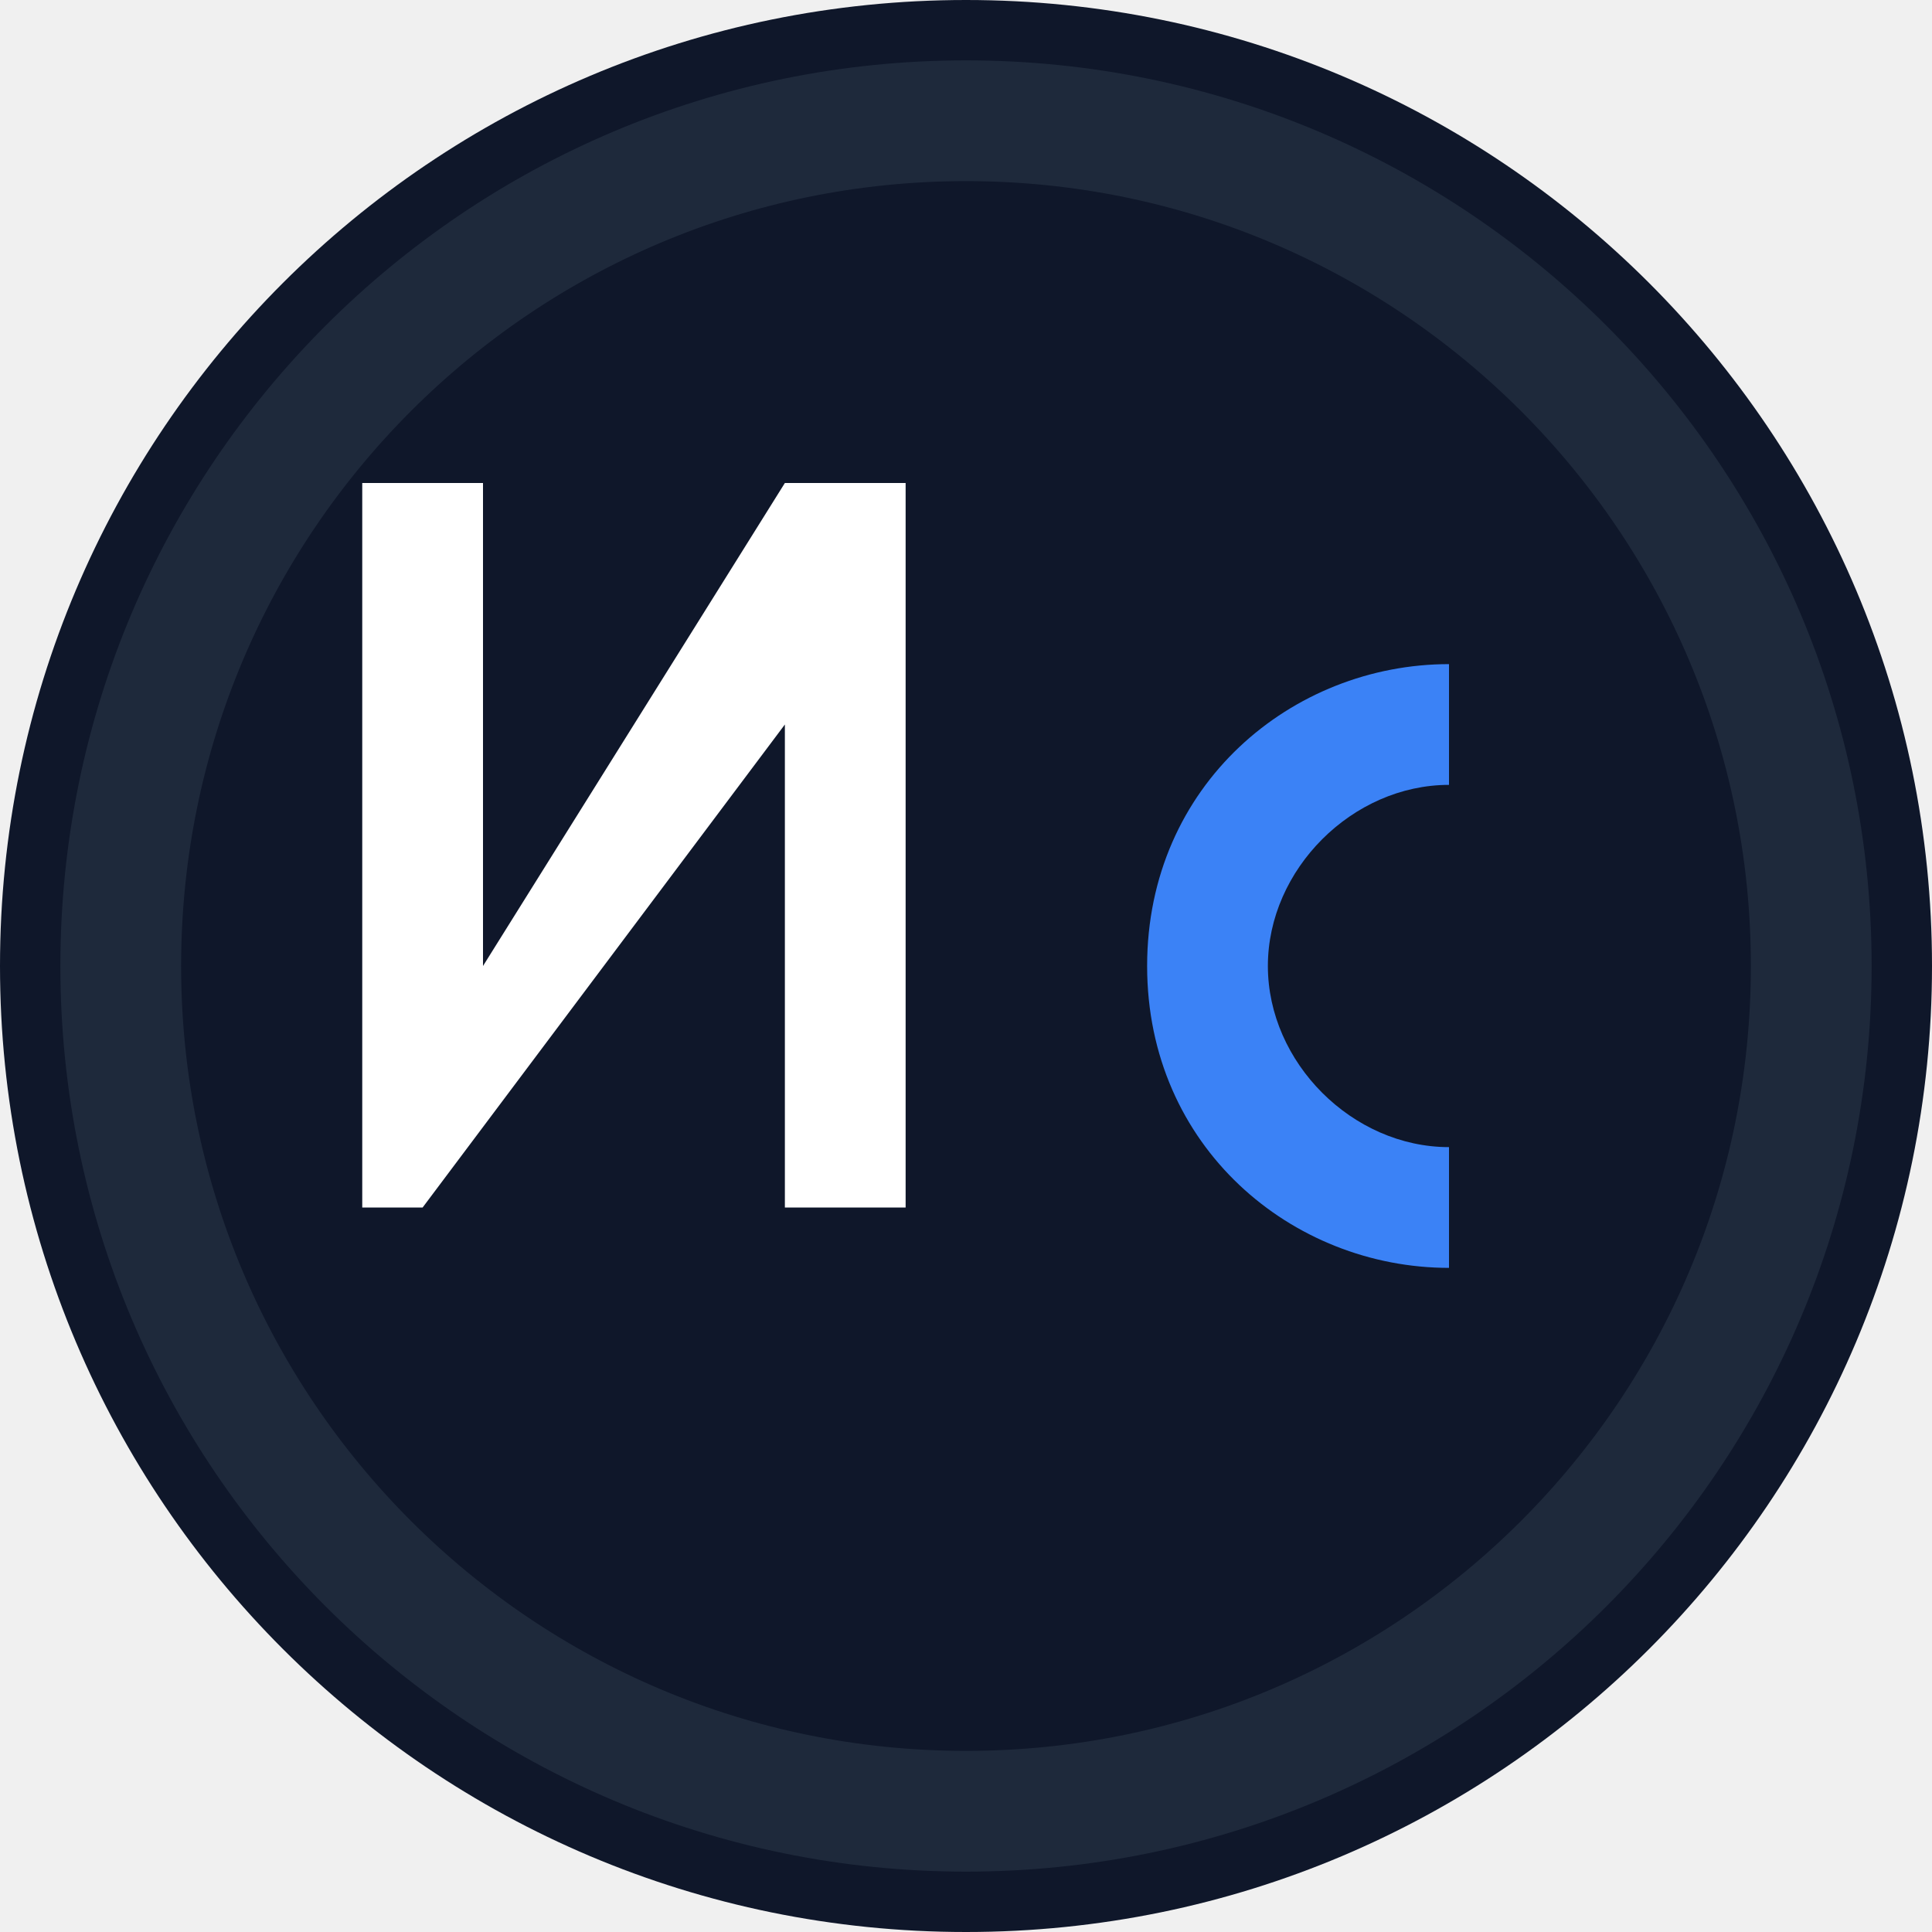
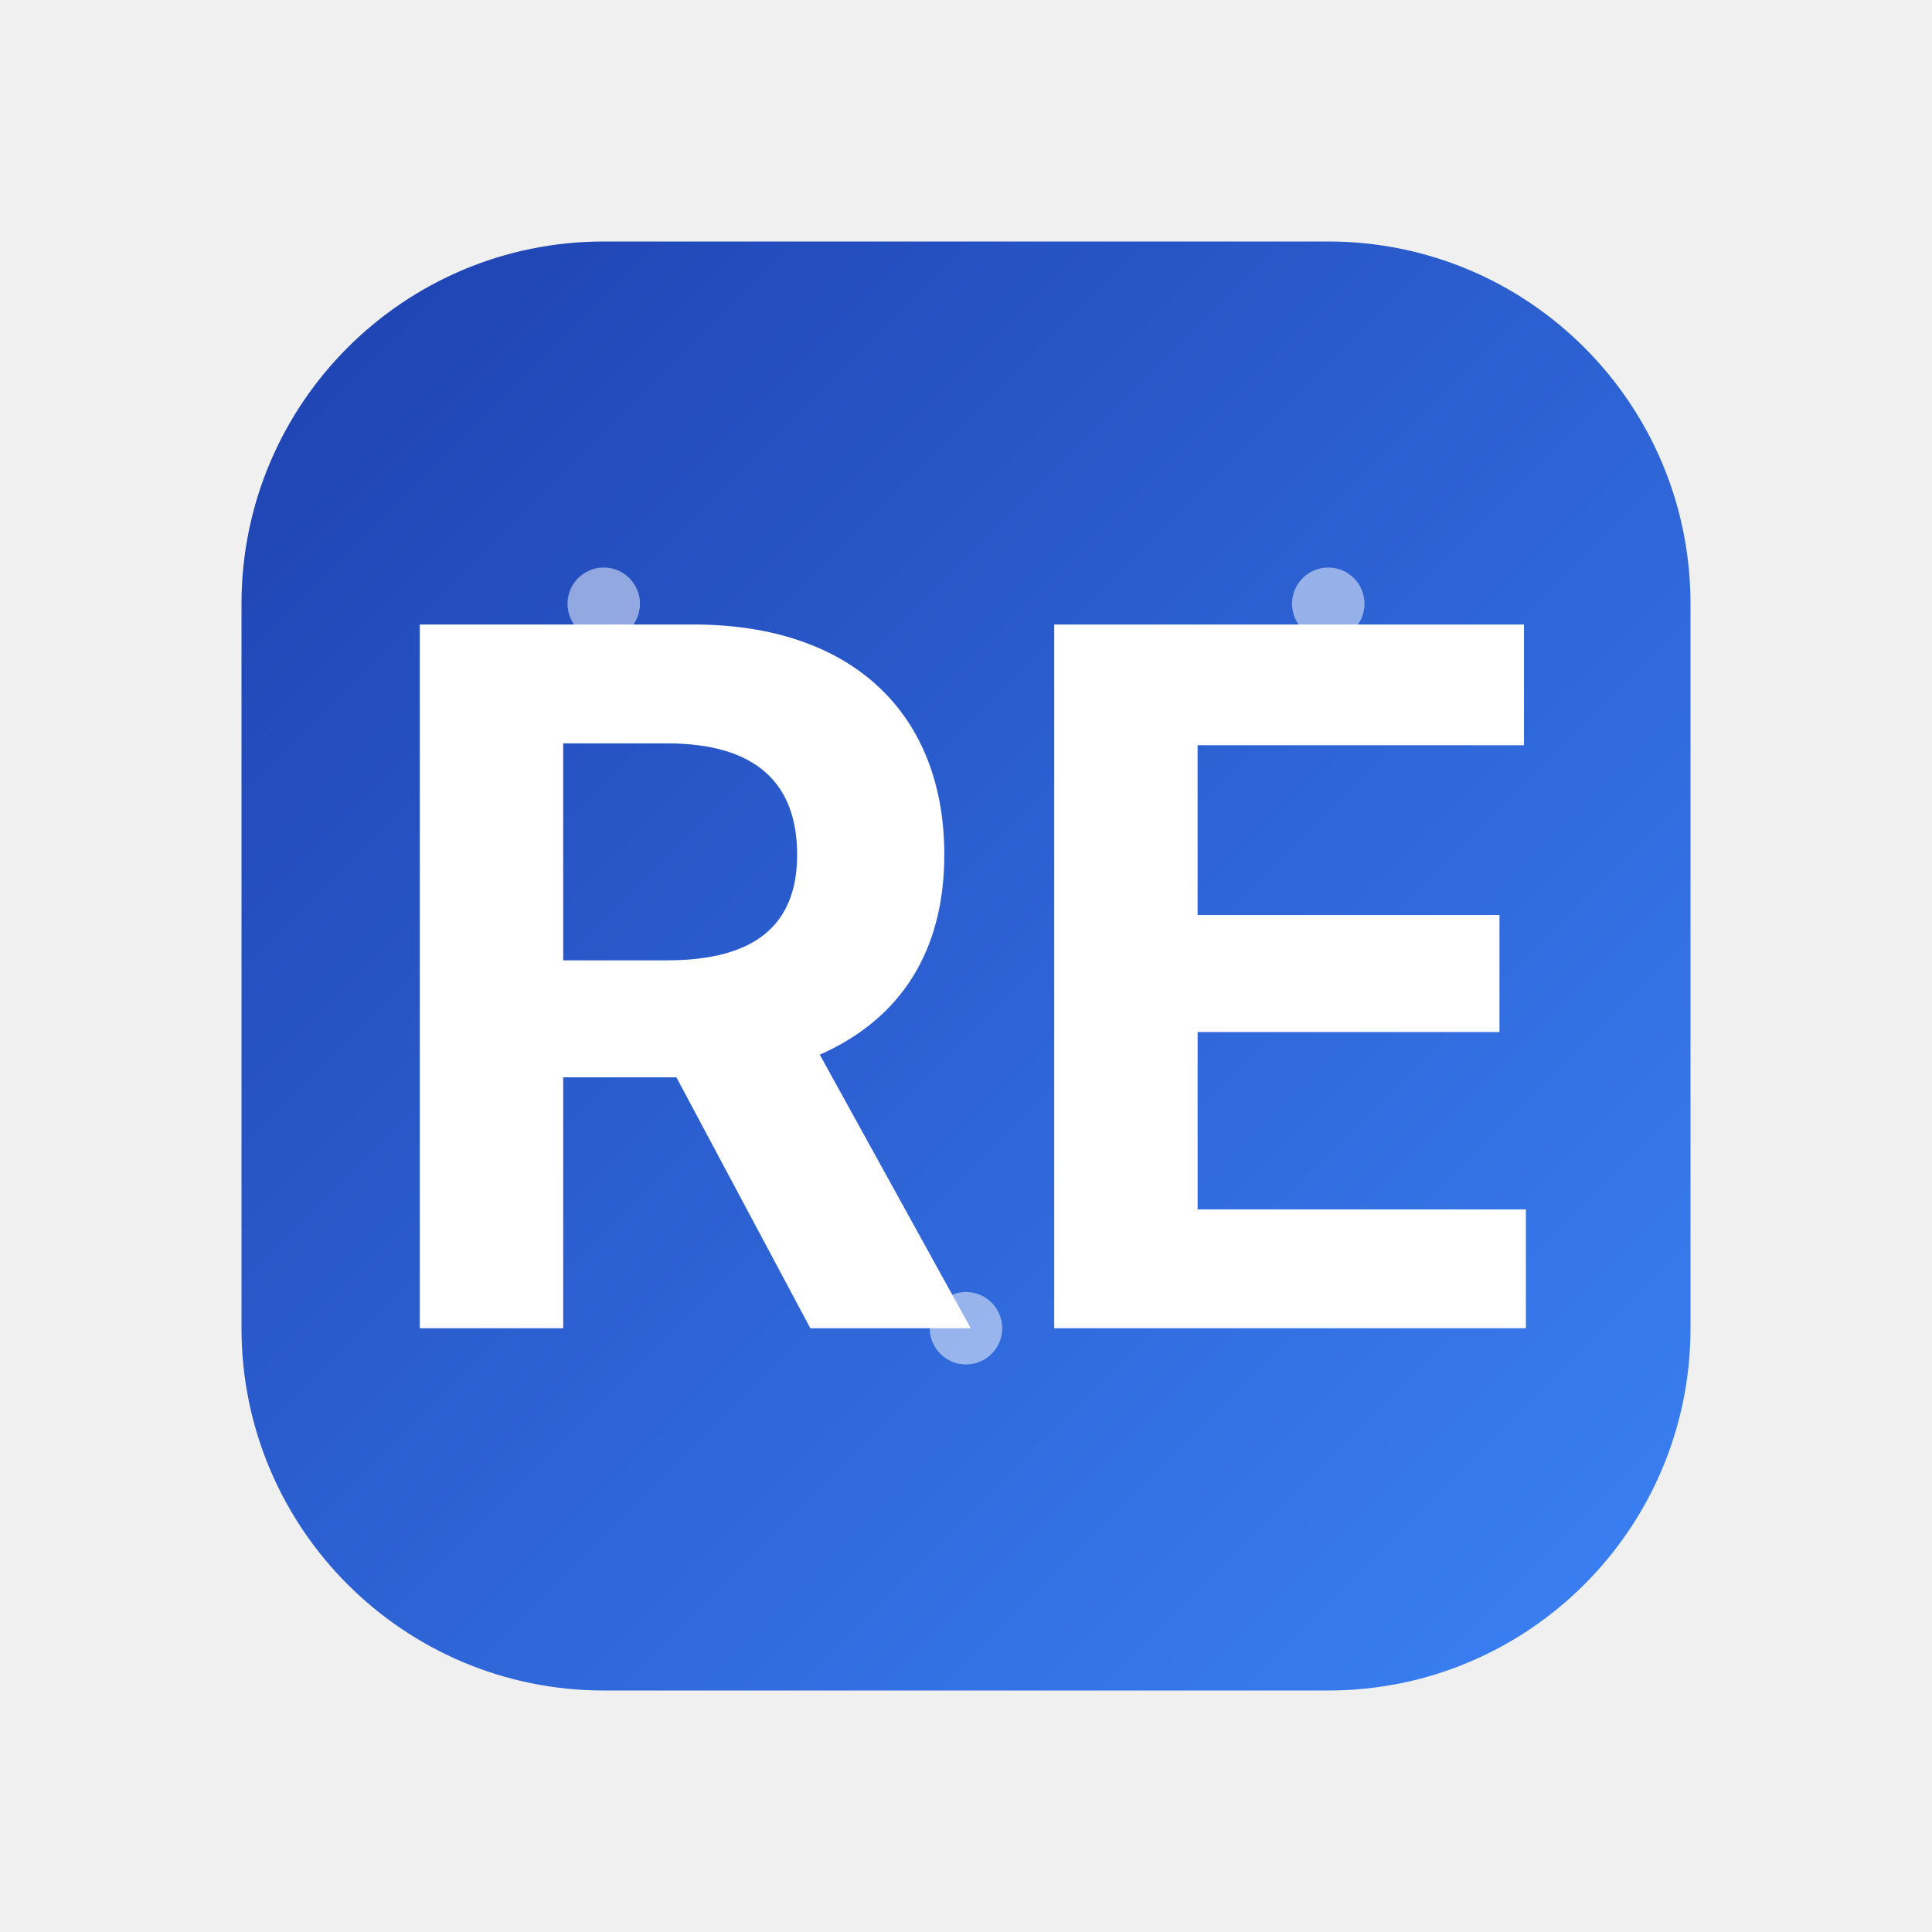
<svg xmlns="http://www.w3.org/2000/svg" width="16" height="16" viewBox="0 0 16 16" fill="none">
-   <circle cx="8" cy="8" r="8" fill="#0f172a" />
-   <path d="M3 4h1v4l2.5-4h1v6h-1v-4L3.5 10H3V4z" fill="white" />
-   <path d="M9.5 8c0-1.5 1.2-2.5 2.5-2.5v1c-0.8 0-1.5 0.7-1.5 1.5s0.7 1.5 1.5 1.5v1c-1.3 0-2.5-1-2.5-2.5z" fill="#3b82f6" />
-   <circle cx="8" cy="8" r="7" fill="none" stroke="#1e293b" stroke-width="1" />
+   <defs>
+     <linearGradient id="favicon16Gradient" x1="0%" y1="0%" x2="100%" y2="100%">
+       <stop offset="0%" style="stop-color:#1e40af;stop-opacity:1" />
+       <stop offset="100%" style="stop-color:#3b82f6;stop-opacity:1" />
+     </linearGradient>
+   </defs>
+   <rect x="2" y="2" width="12" height="12" rx="3" fill="url(#favicon16Gradient)" />
+   <text x="8" y="11" text-anchor="middle" font-family="system-ui, -apple-system, sans-serif" font-size="8" font-weight="700" fill="white">
+     RE
+   </text>
+   <g opacity="0.5">
+     <circle cx="5" cy="5" r="0.3" fill="white">
+       <animate attributeName="opacity" values="0.2;1;0.2" dur="1.5s" repeatCount="indefinite" begin="0s" />
+     </circle>
+     <circle cx="11" cy="5" r="0.3" fill="white">
+       <animate attributeName="opacity" values="0.2;1;0.2" dur="1.5s" repeatCount="indefinite" begin="0.5s" />
+     </circle>
+     <circle cx="8" cy="11" r="0.3" fill="white">
+       <animate attributeName="opacity" values="0.2;1;0.2" dur="1.5s" repeatCount="indefinite" begin="1s" />
+     </circle>
+   </g>
</svg>
